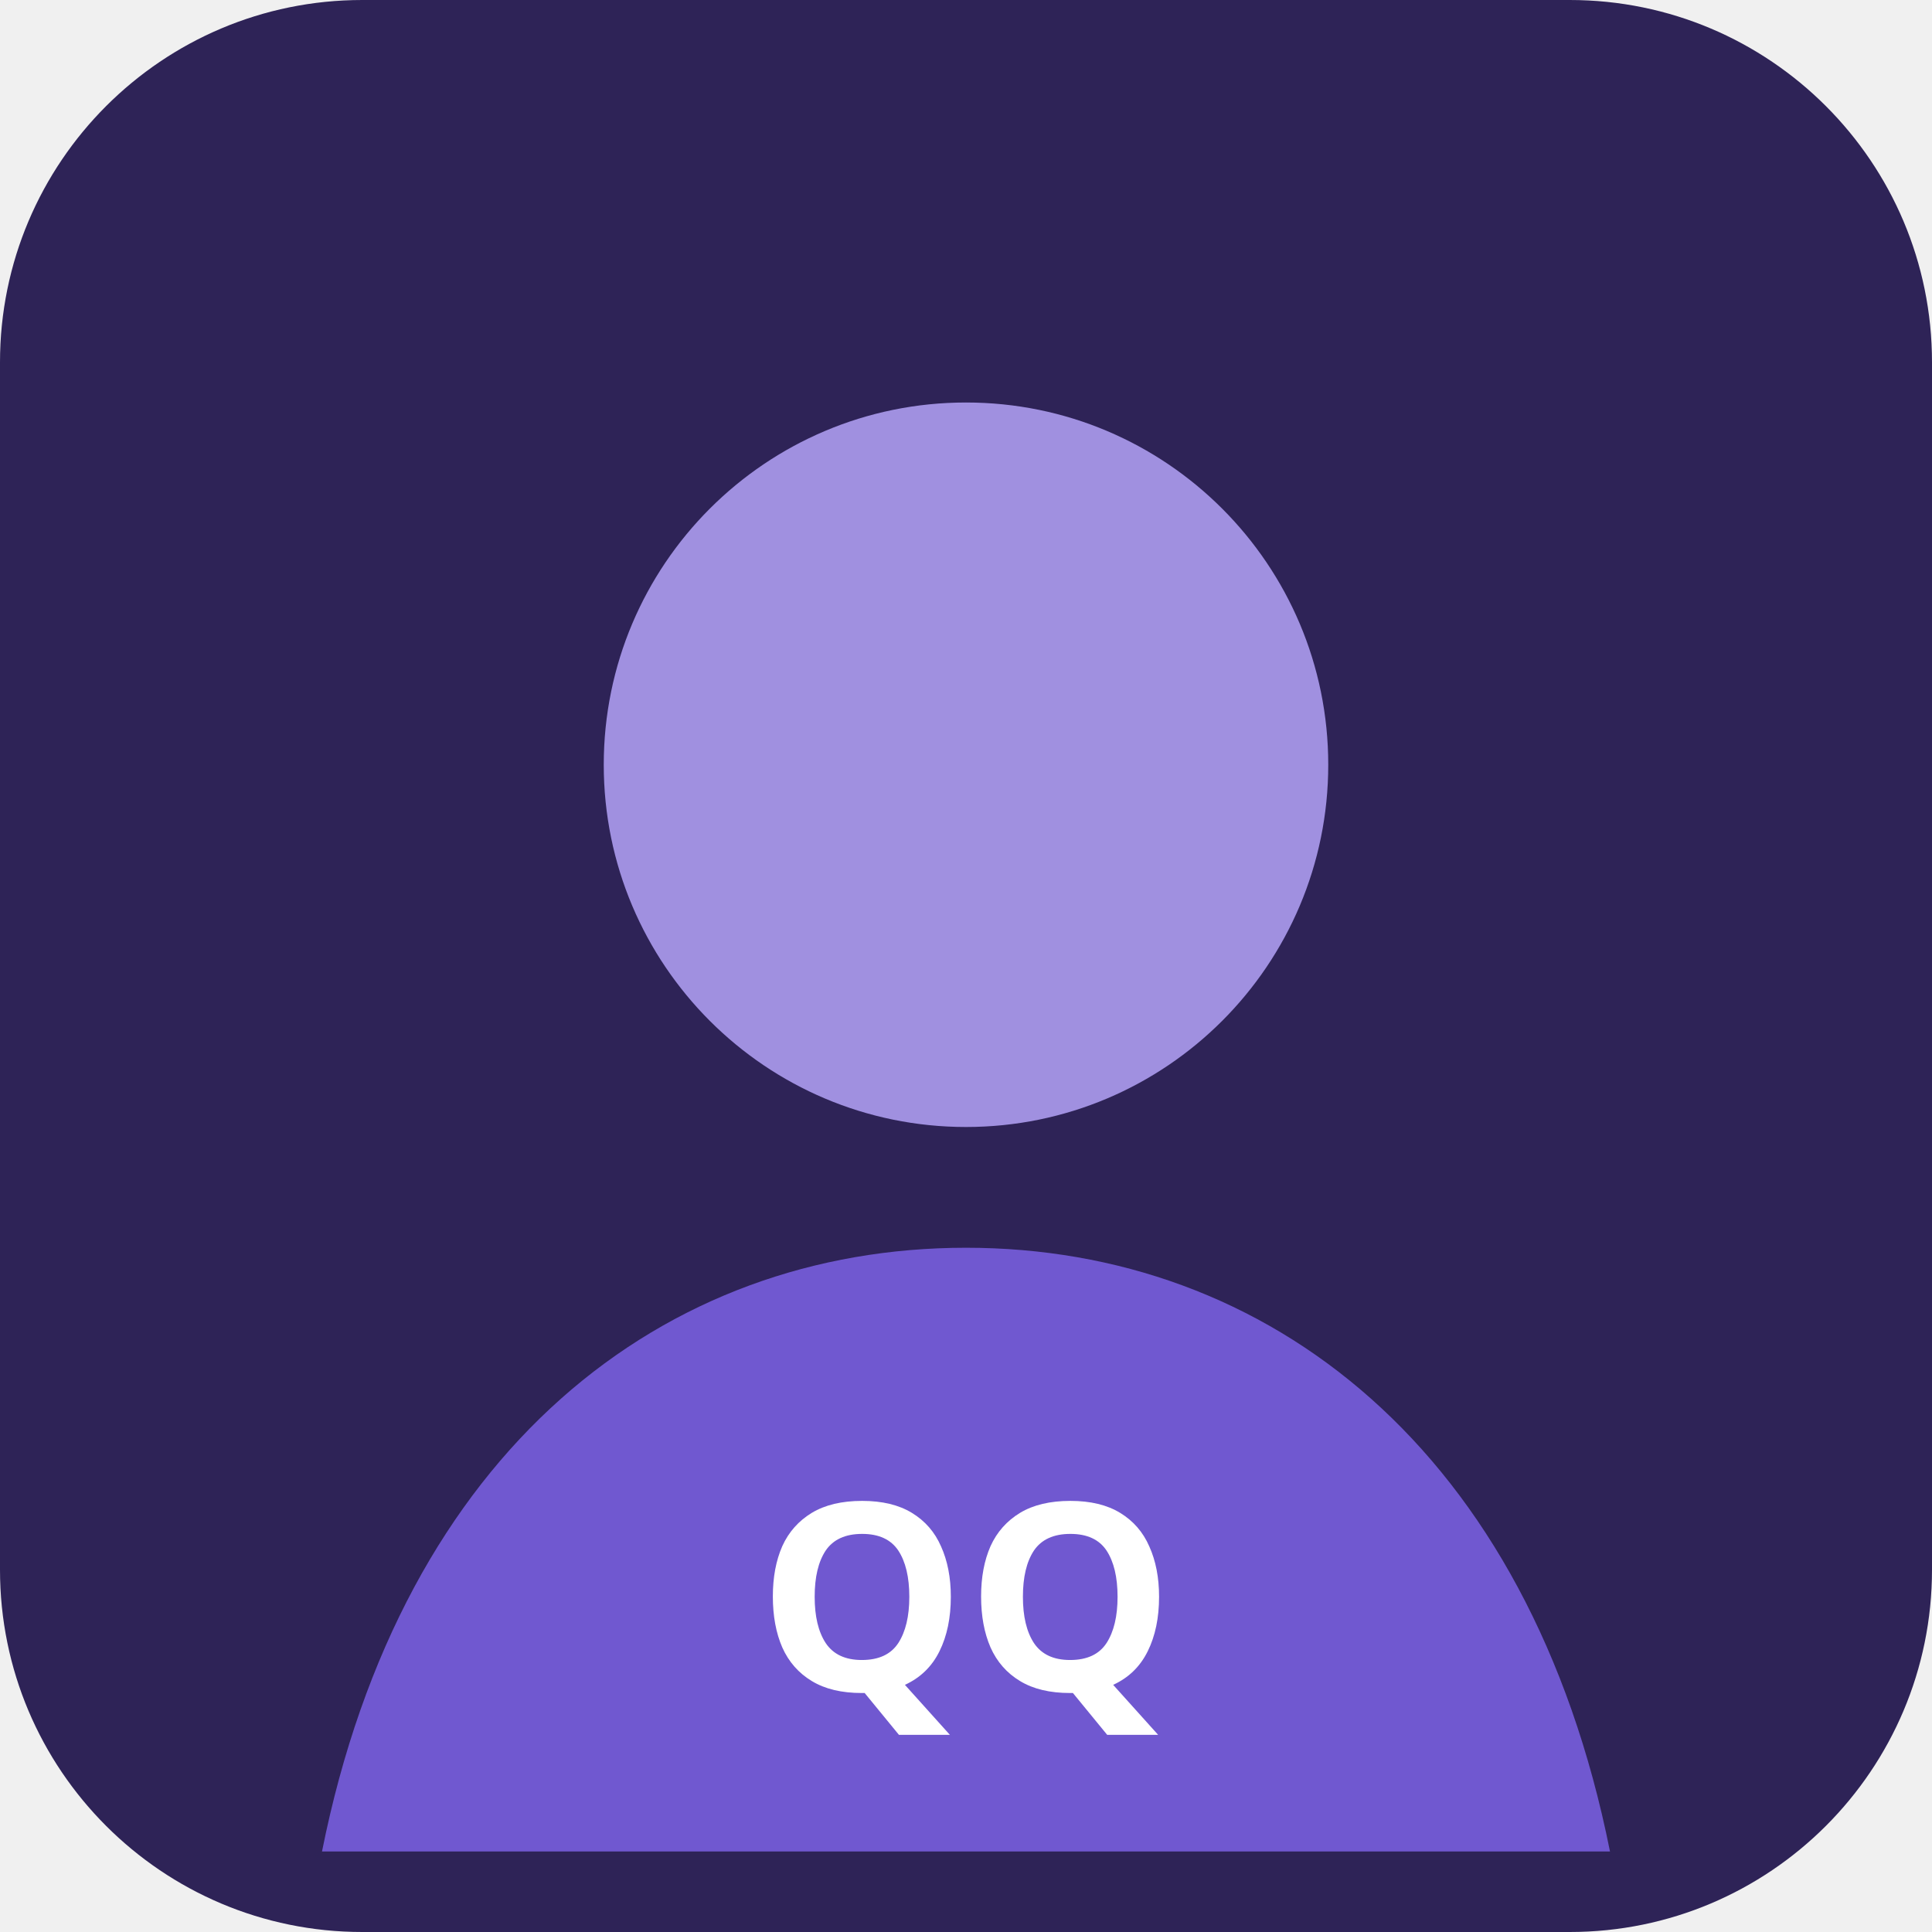
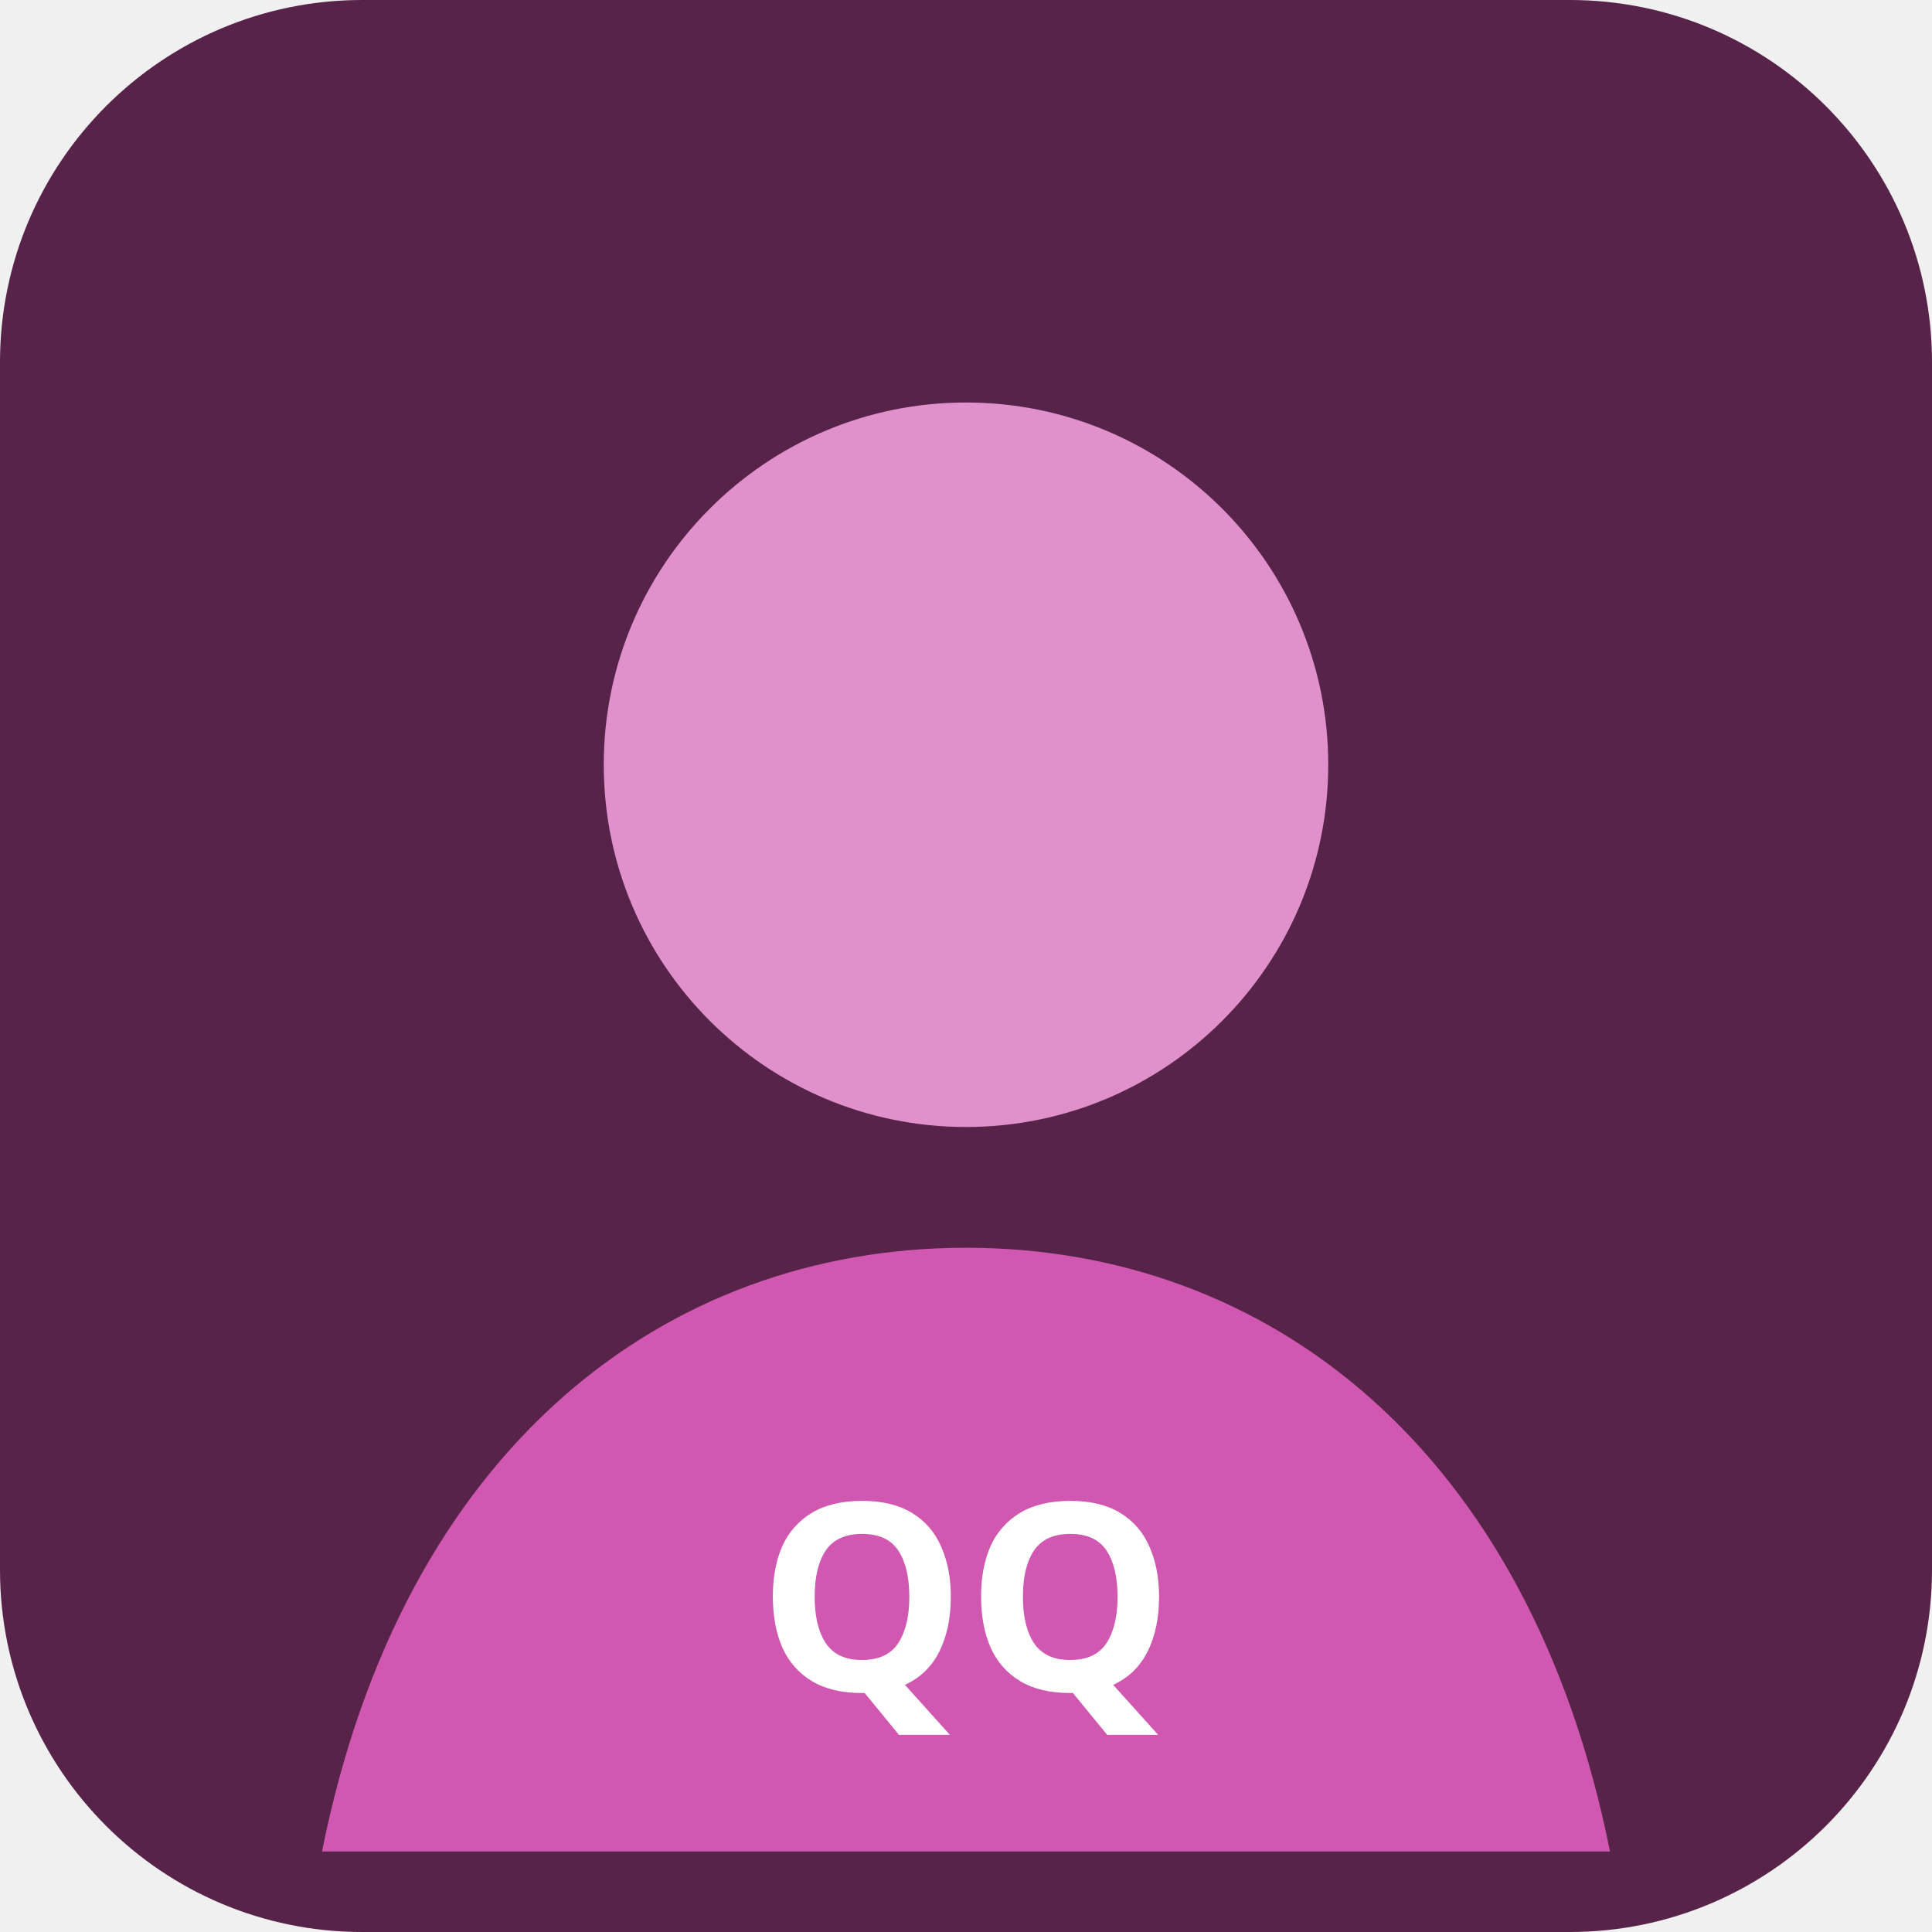
<svg xmlns="http://www.w3.org/2000/svg" viewBox="0 0 96 96" role="img" aria-label="Quinn Quirl placeholder portrait">
-   <rect width="96" height="96" rx="18" fill="hsl(252 42% 24%)" />
-   <circle cx="48" cy="38" r="18" fill="hsl(252 56% 72%)" />
-   <path d="M16 92c4-20 17-30 32-30s28 10 32 30Z" fill="hsl(252 56% 58%)" />
+   <rect width="96" height="96" rx="18" fill="hsl(316 42% 24%)" />
+   <circle cx="48" cy="38" r="18" fill="hsl(316 56% 72%)" />
+   <path d="M16 92c4-20 17-30 32-30s28 10 32 30Z" fill="hsl(316 56% 58%)" />
  <text x="48" y="84" text-anchor="middle" font-family="system-ui, sans-serif" font-size="13" font-weight="700" fill="#fff">QQ</text>
</svg>
